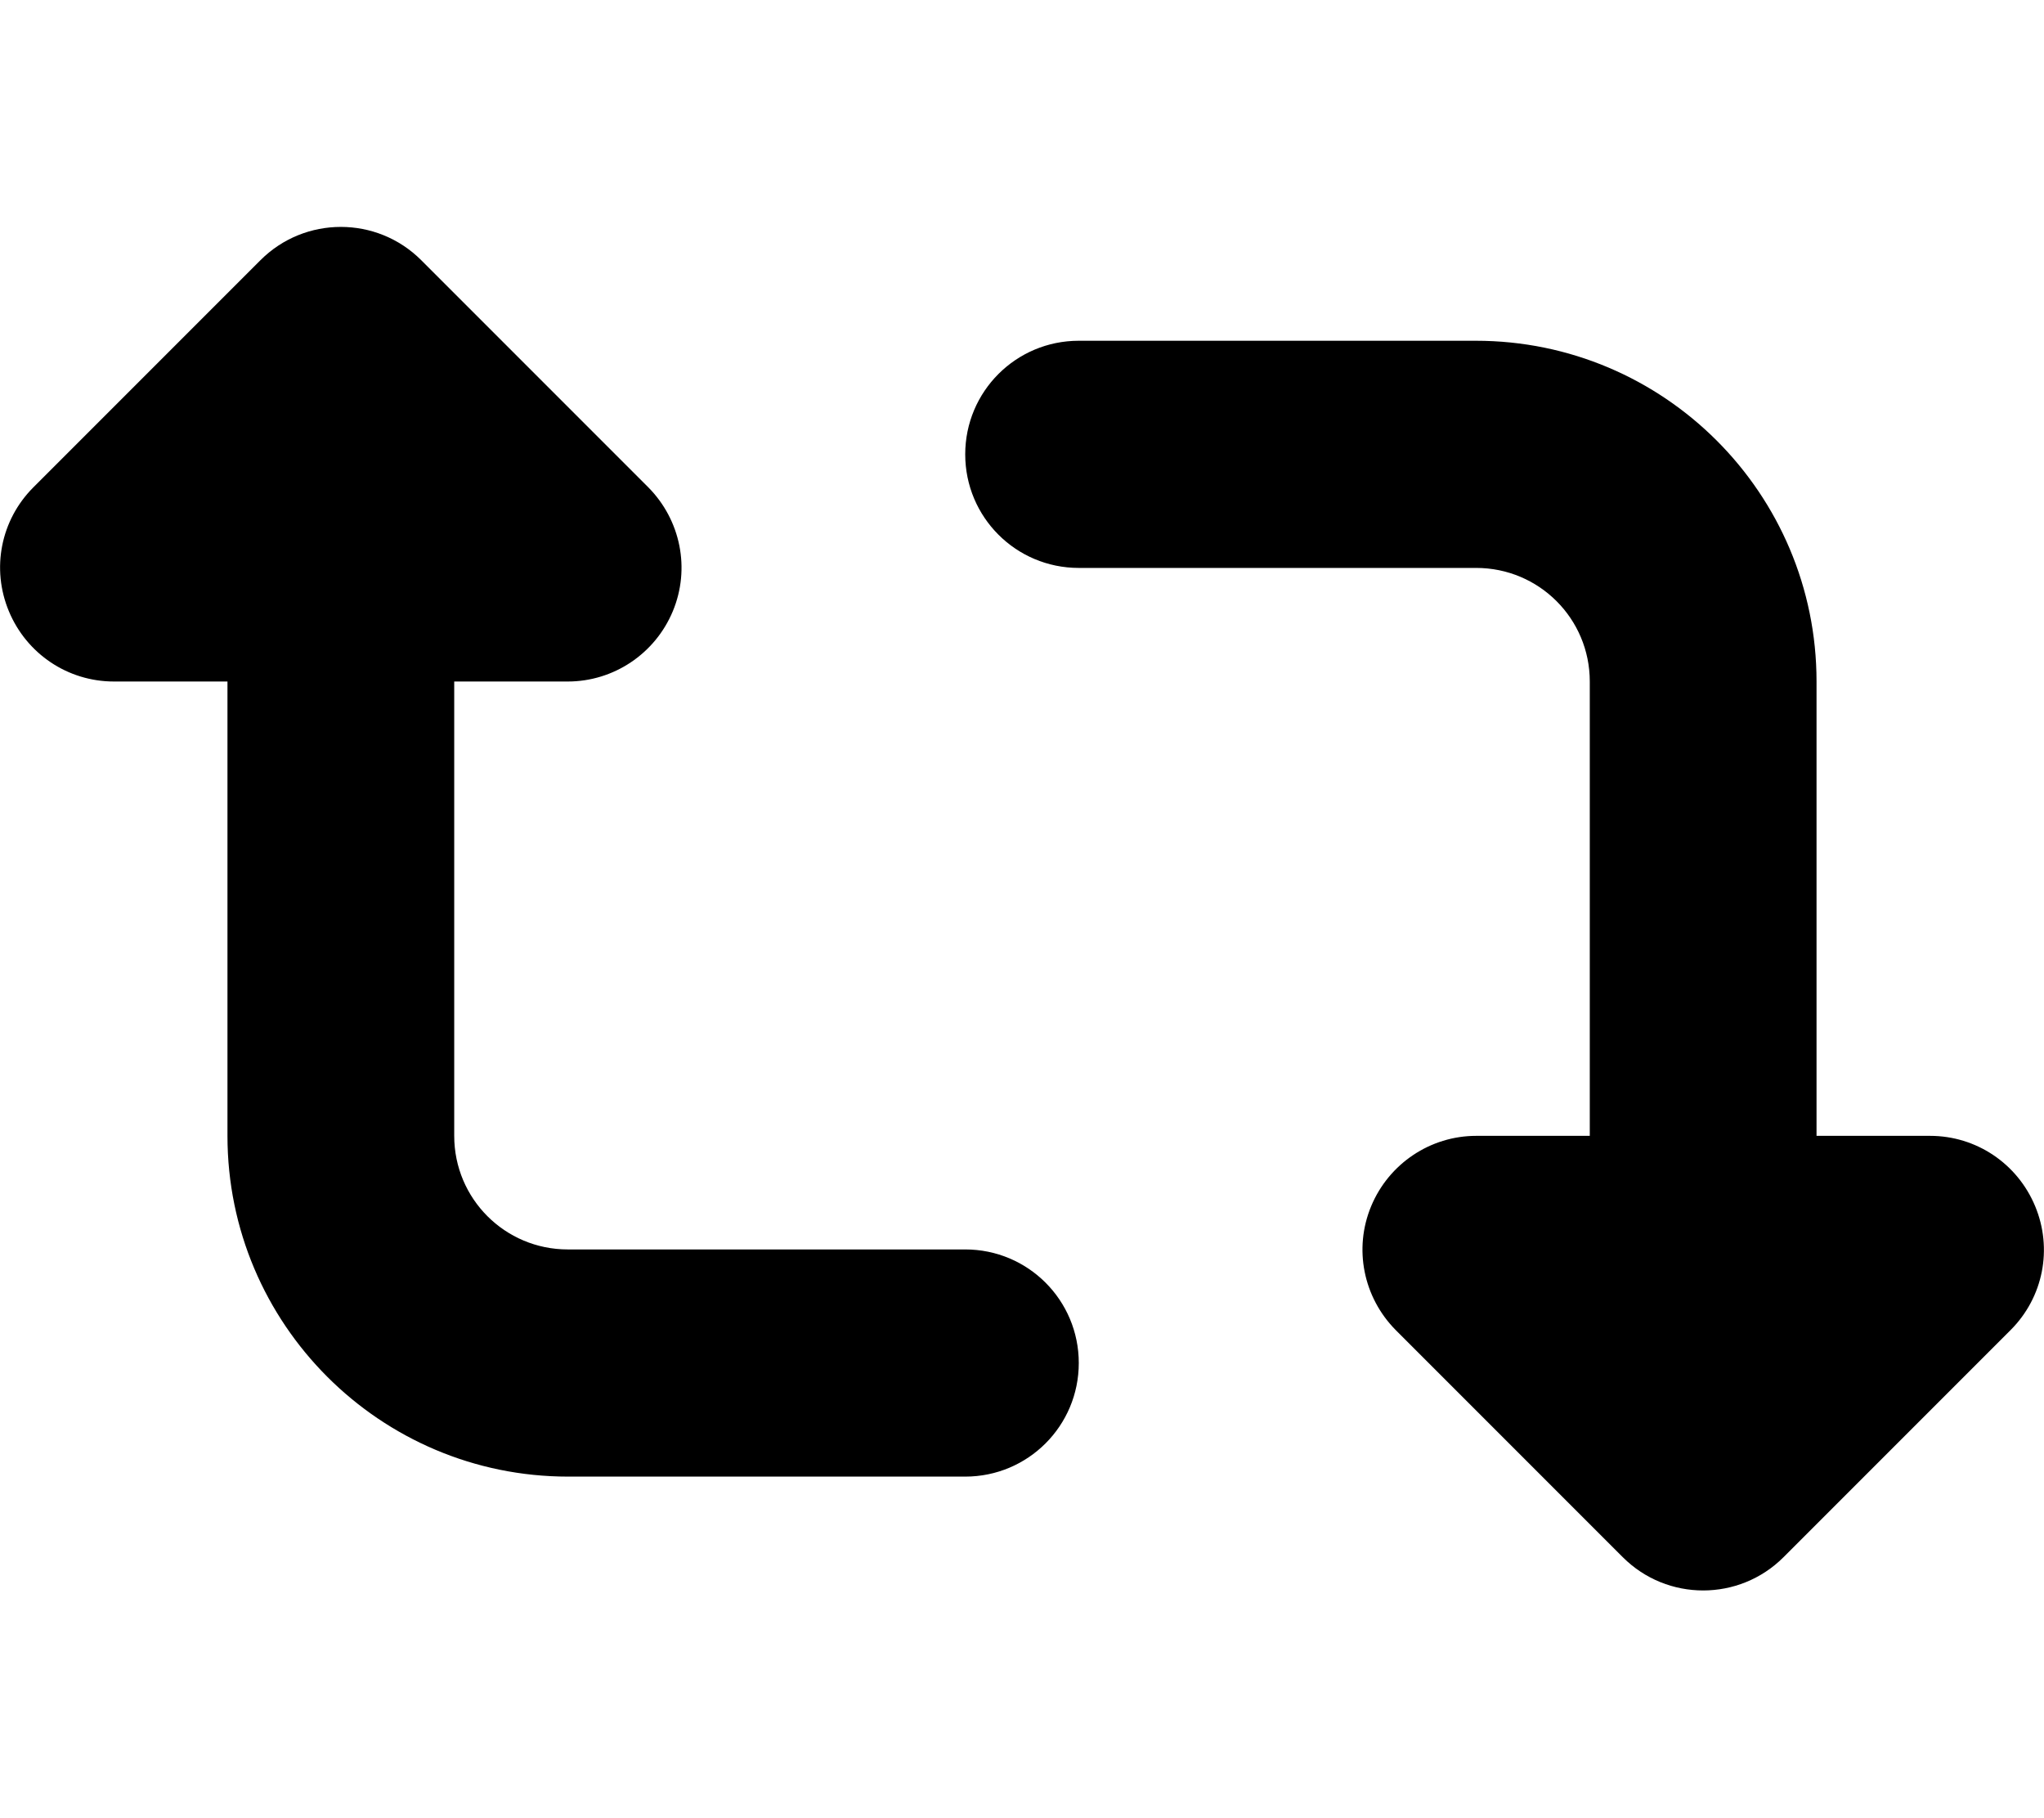
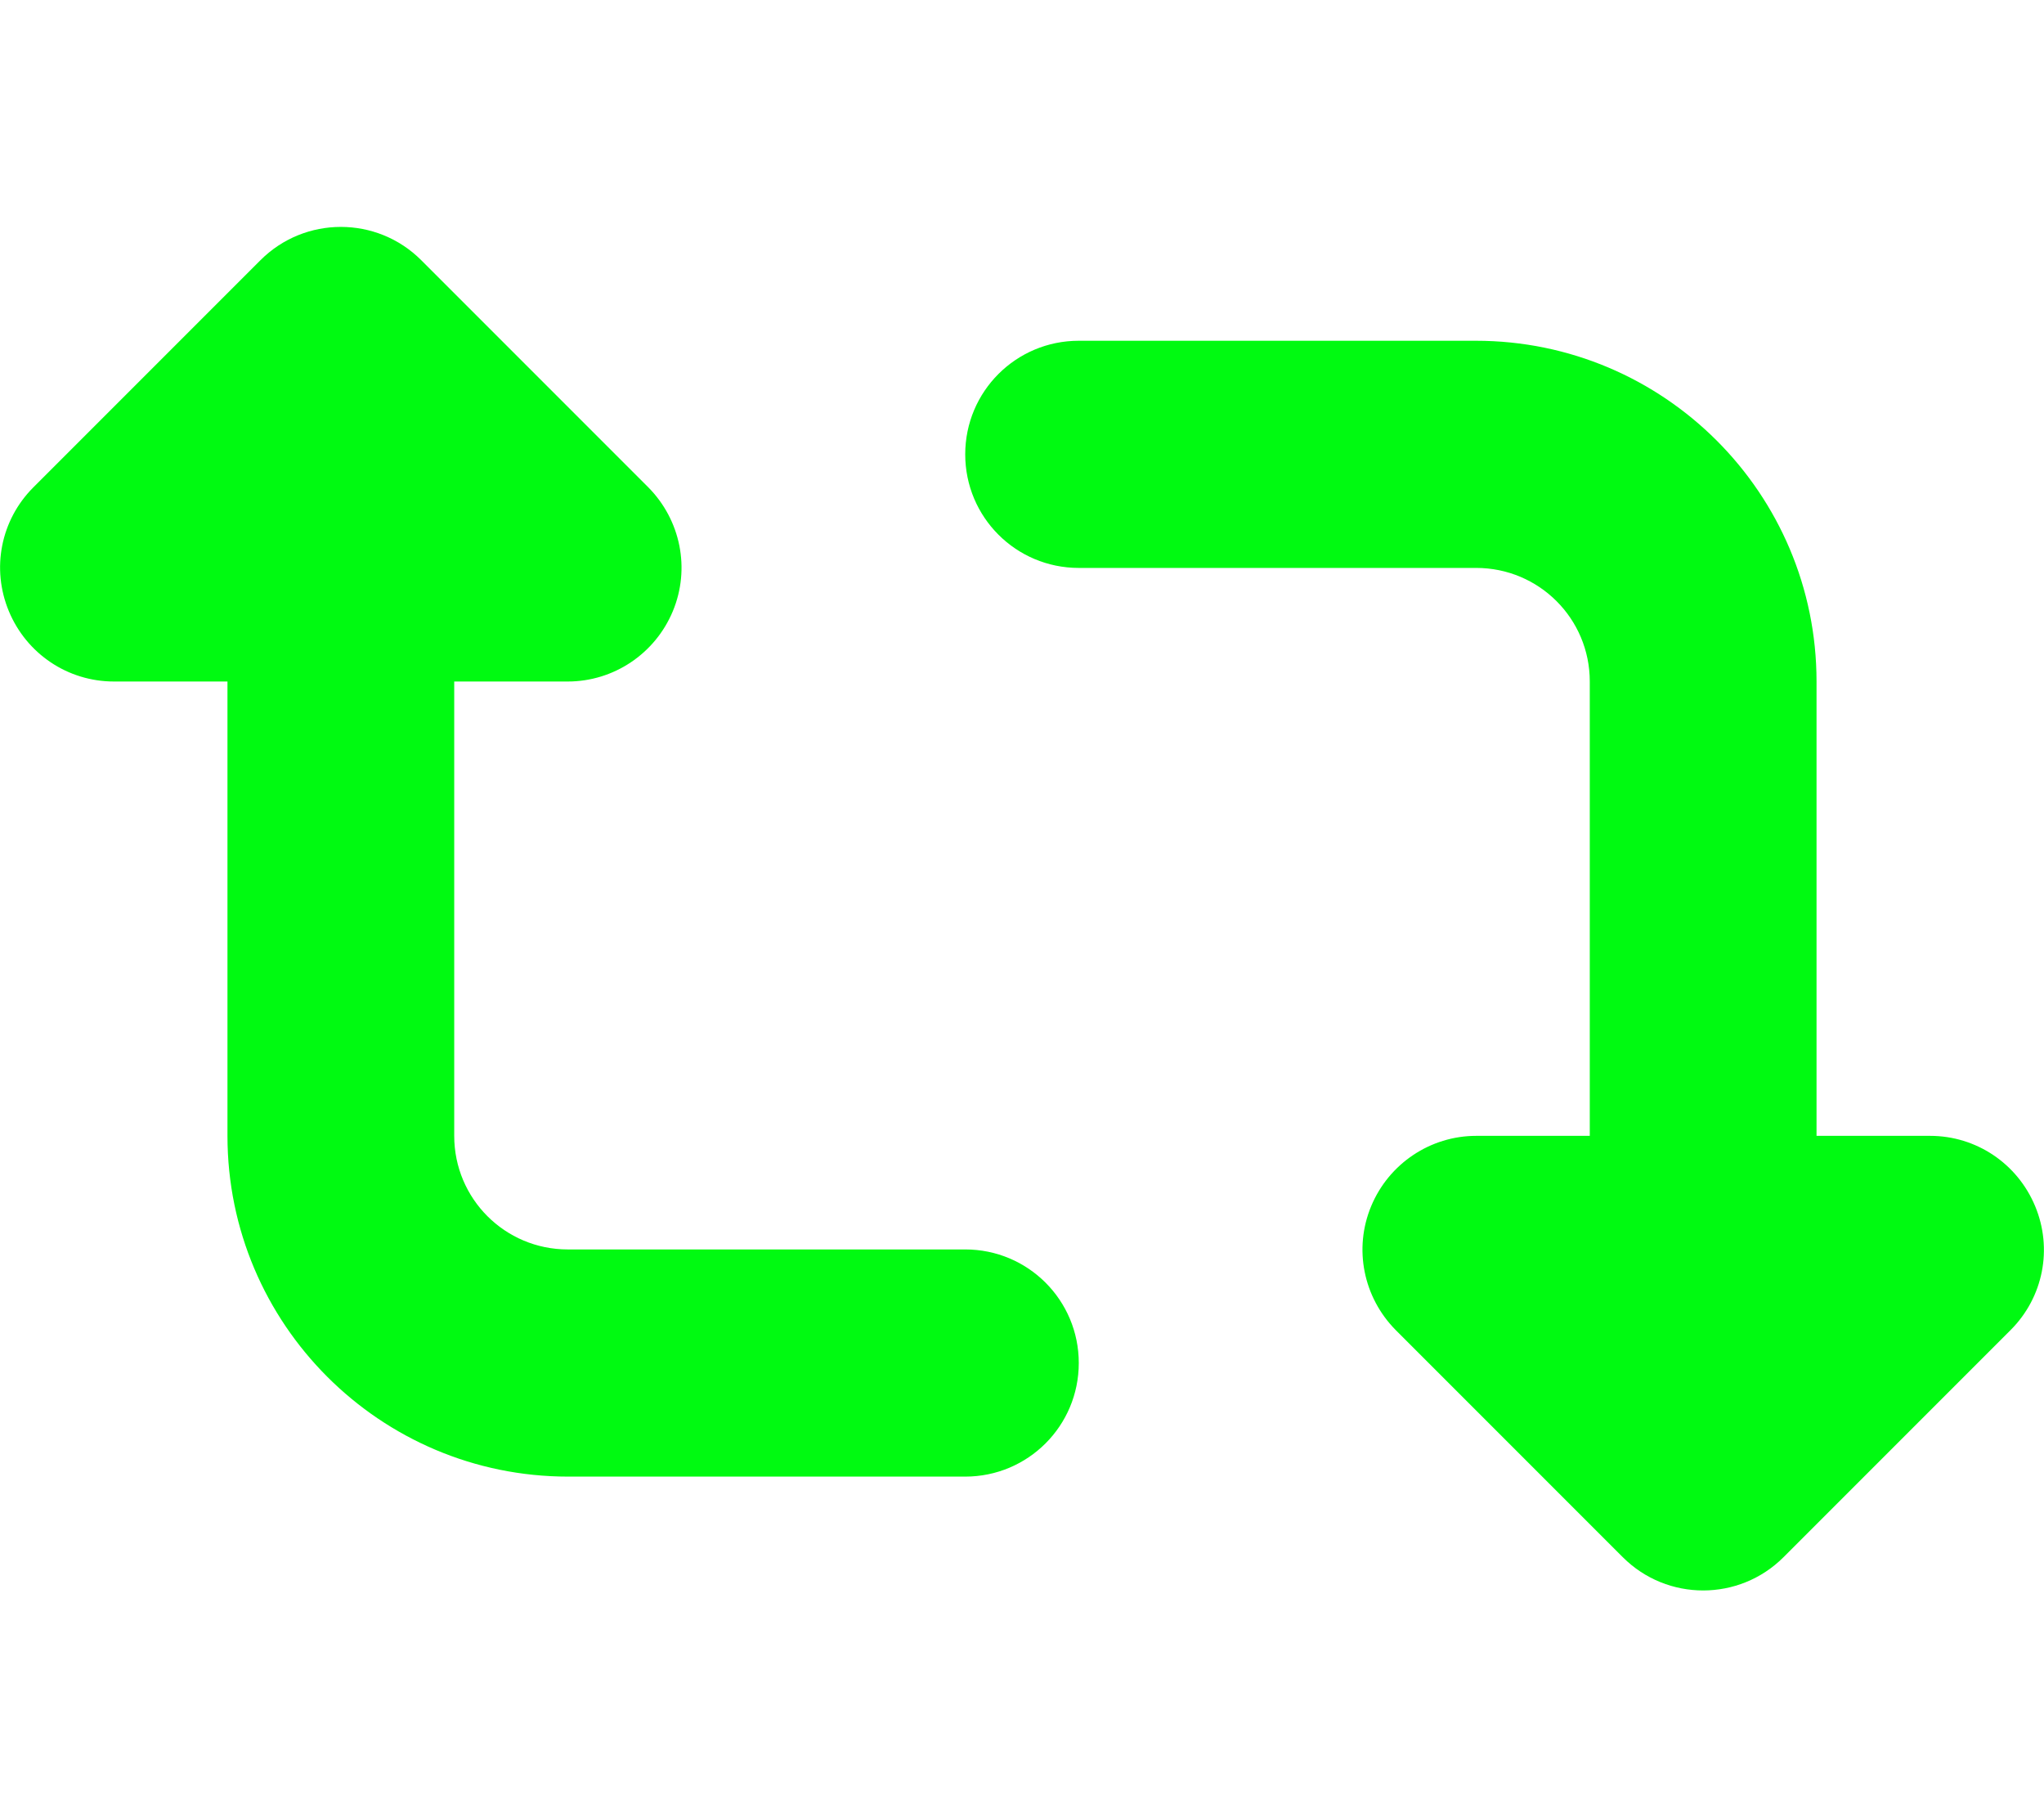
<svg xmlns="http://www.w3.org/2000/svg" viewBox="0 0 576 512">
-   <path d="M272 416c17.7 0 32-14.3 32-32s-14.3-32-32-32l-112 0c-17.7 0-32-14.3-32-32l0-128 32 0c12.9 0 24.6-7.8 29.6-19.8s2.2-25.7-6.9-34.9l-64-64c-12.5-12.5-32.8-12.5-45.3 0l-64 64c-9.2 9.2-11.9 22.9-6.9 34.9s16.6 19.8 29.6 19.8l32 0 0 128c0 53 43 96 96 96l112 0zM304 96c-17.7 0-32 14.3-32 32s14.3 32 32 32l112 0c17.7 0 32 14.3 32 32l0 128-32 0c-12.9 0-24.6 7.8-29.6 19.8s-2.2 25.7 6.9 34.9l64 64c12.5 12.5 32.8 12.5 45.3 0l64-64c9.2-9.2 11.9-22.9 6.9-34.9s-16.6-19.8-29.6-19.8l-32 0 0-128c0-53-43-96-96-96L304 96z" />
+   <path fill="#00fa11" d="M272 416c17.7 0 32-14.3 32-32s-14.3-32-32-32l-112 0c-17.7 0-32-14.3-32-32l0-128 32 0c12.9 0 24.6-7.8 29.6-19.8s2.2-25.7-6.9-34.9l-64-64c-12.5-12.5-32.8-12.5-45.3 0l-64 64c-9.2 9.2-11.9 22.9-6.9 34.9s16.6 19.8 29.6 19.8l32 0 0 128c0 53 43 96 96 96l112 0zM304 96c-17.7 0-32 14.3-32 32s14.3 32 32 32l112 0c17.7 0 32 14.3 32 32l0 128-32 0c-12.9 0-24.6 7.8-29.6 19.8s-2.2 25.7 6.9 34.9l64 64c12.5 12.5 32.8 12.5 45.3 0l64-64c9.2-9.2 11.9-22.9 6.9-34.9s-16.6-19.8-29.6-19.8l-32 0 0-128c0-53-43-96-96-96L304 96z" />
</svg>
